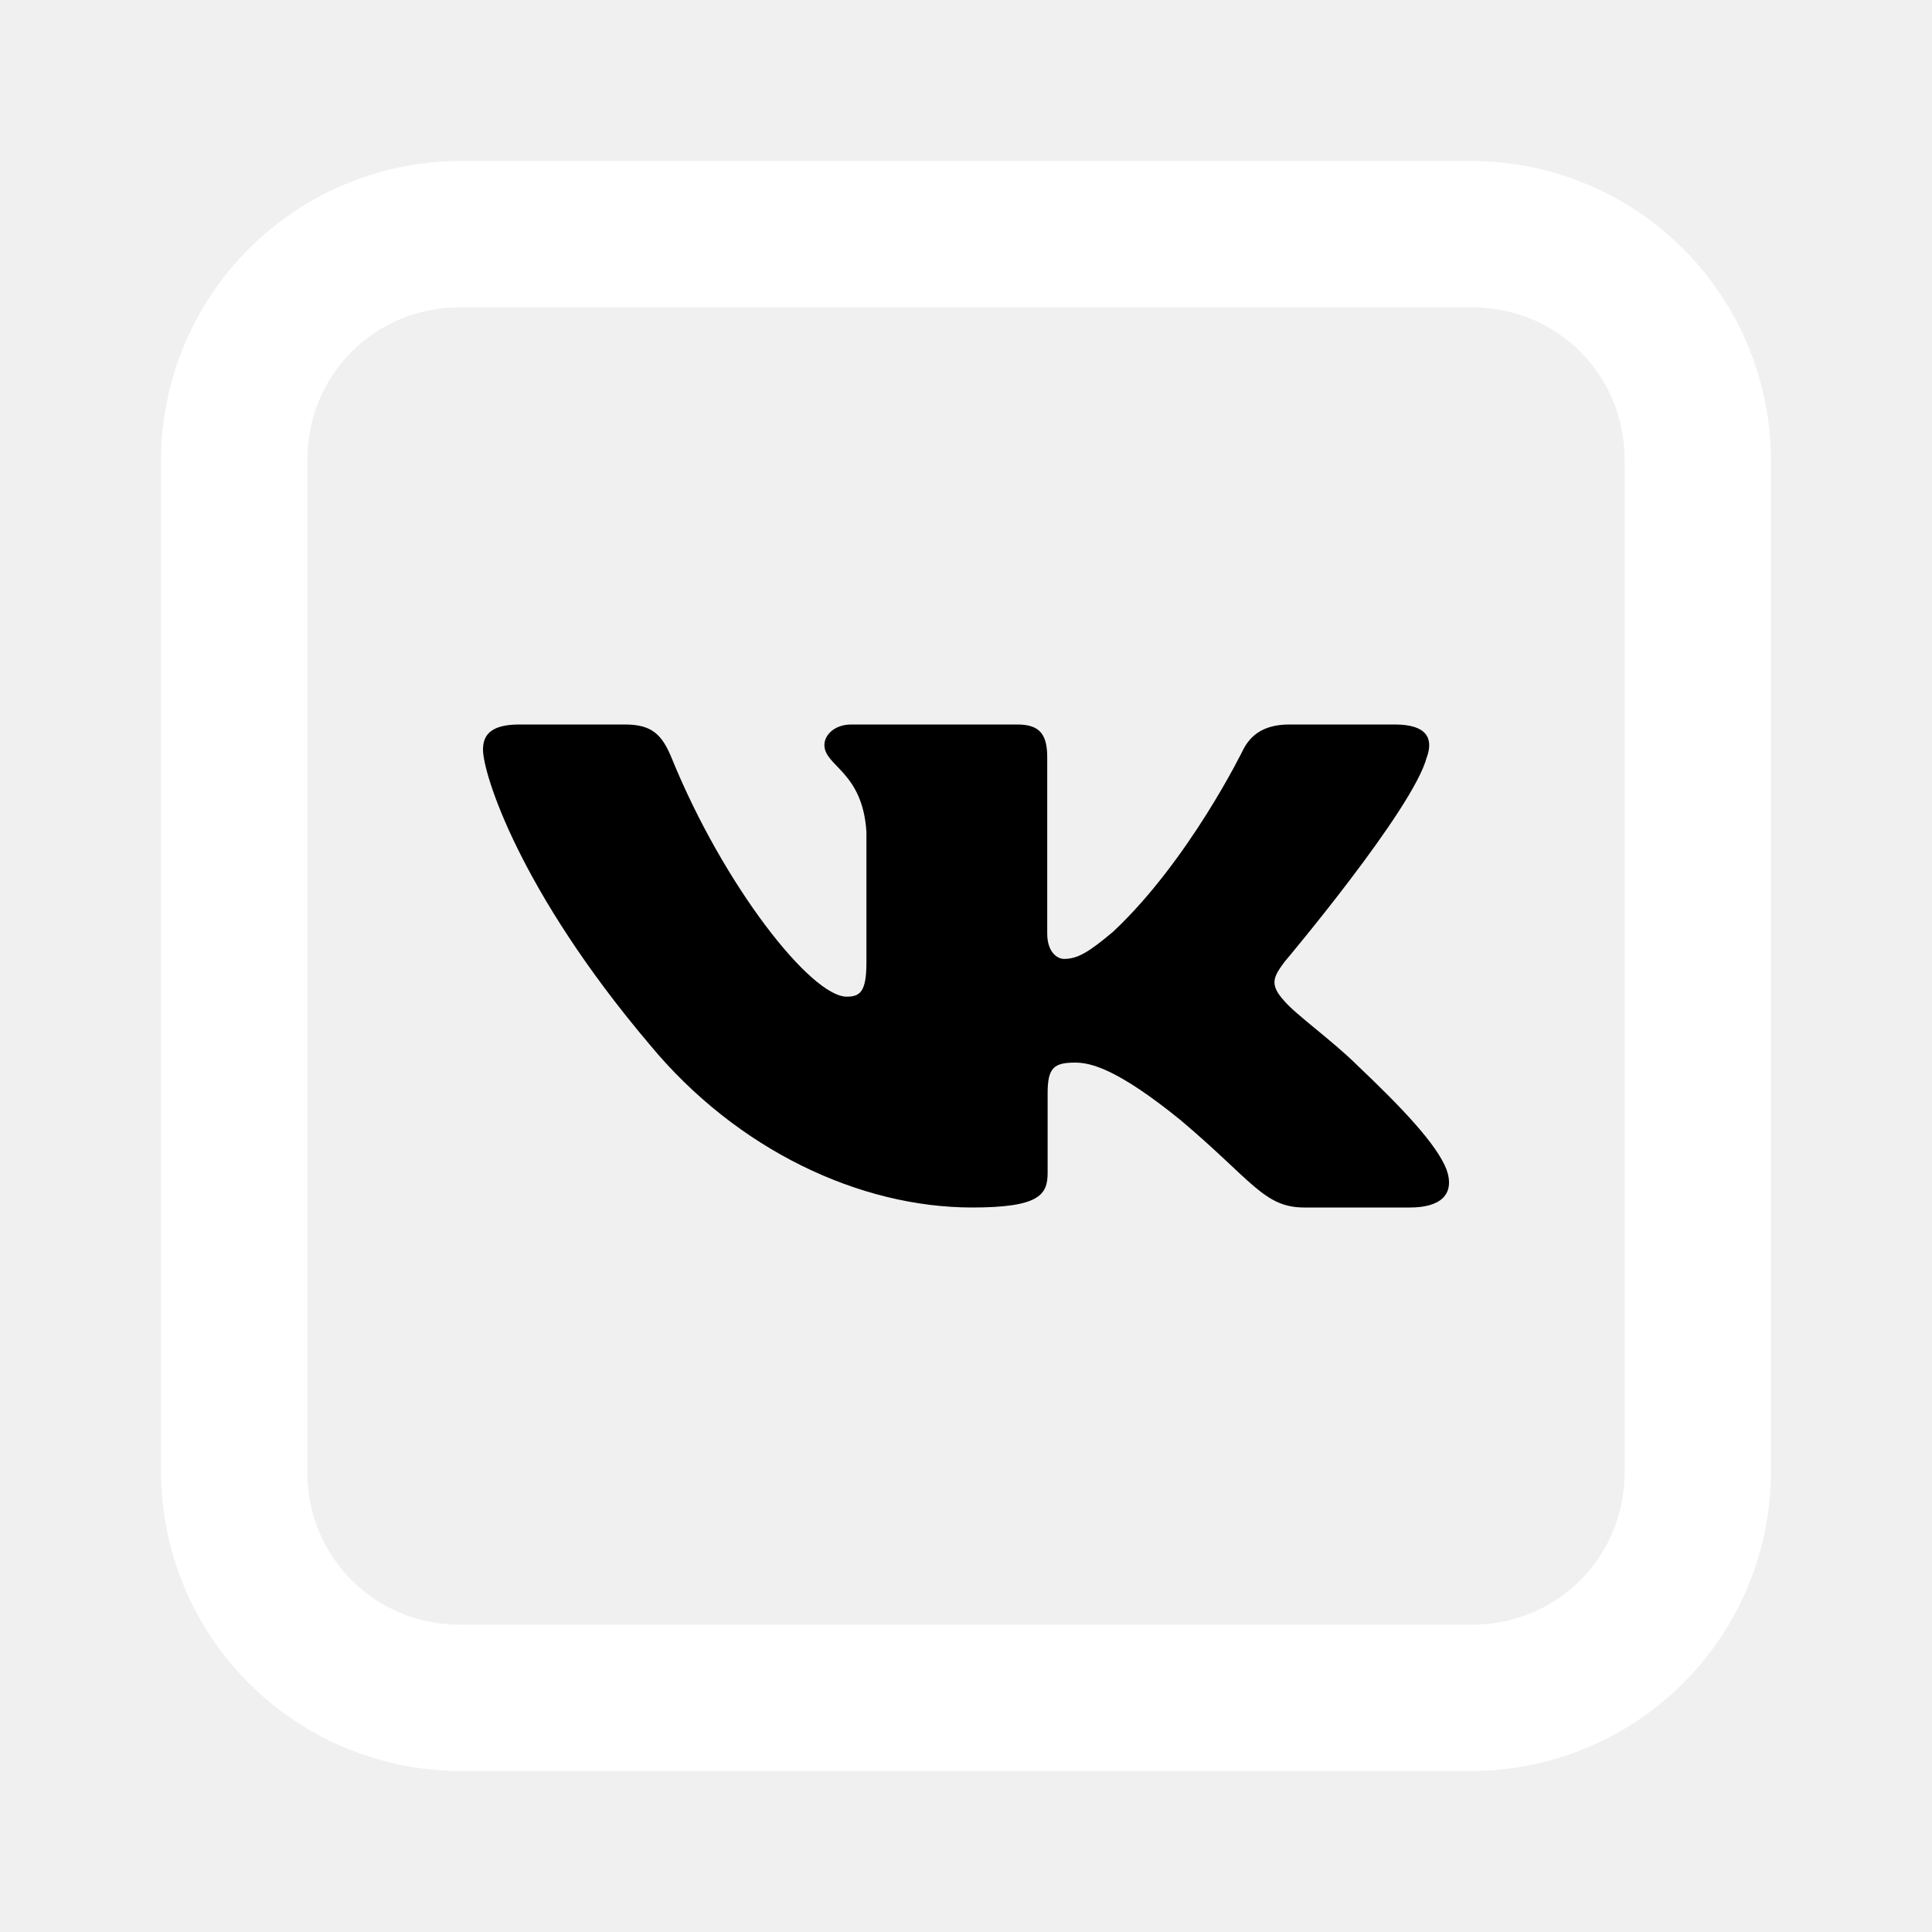
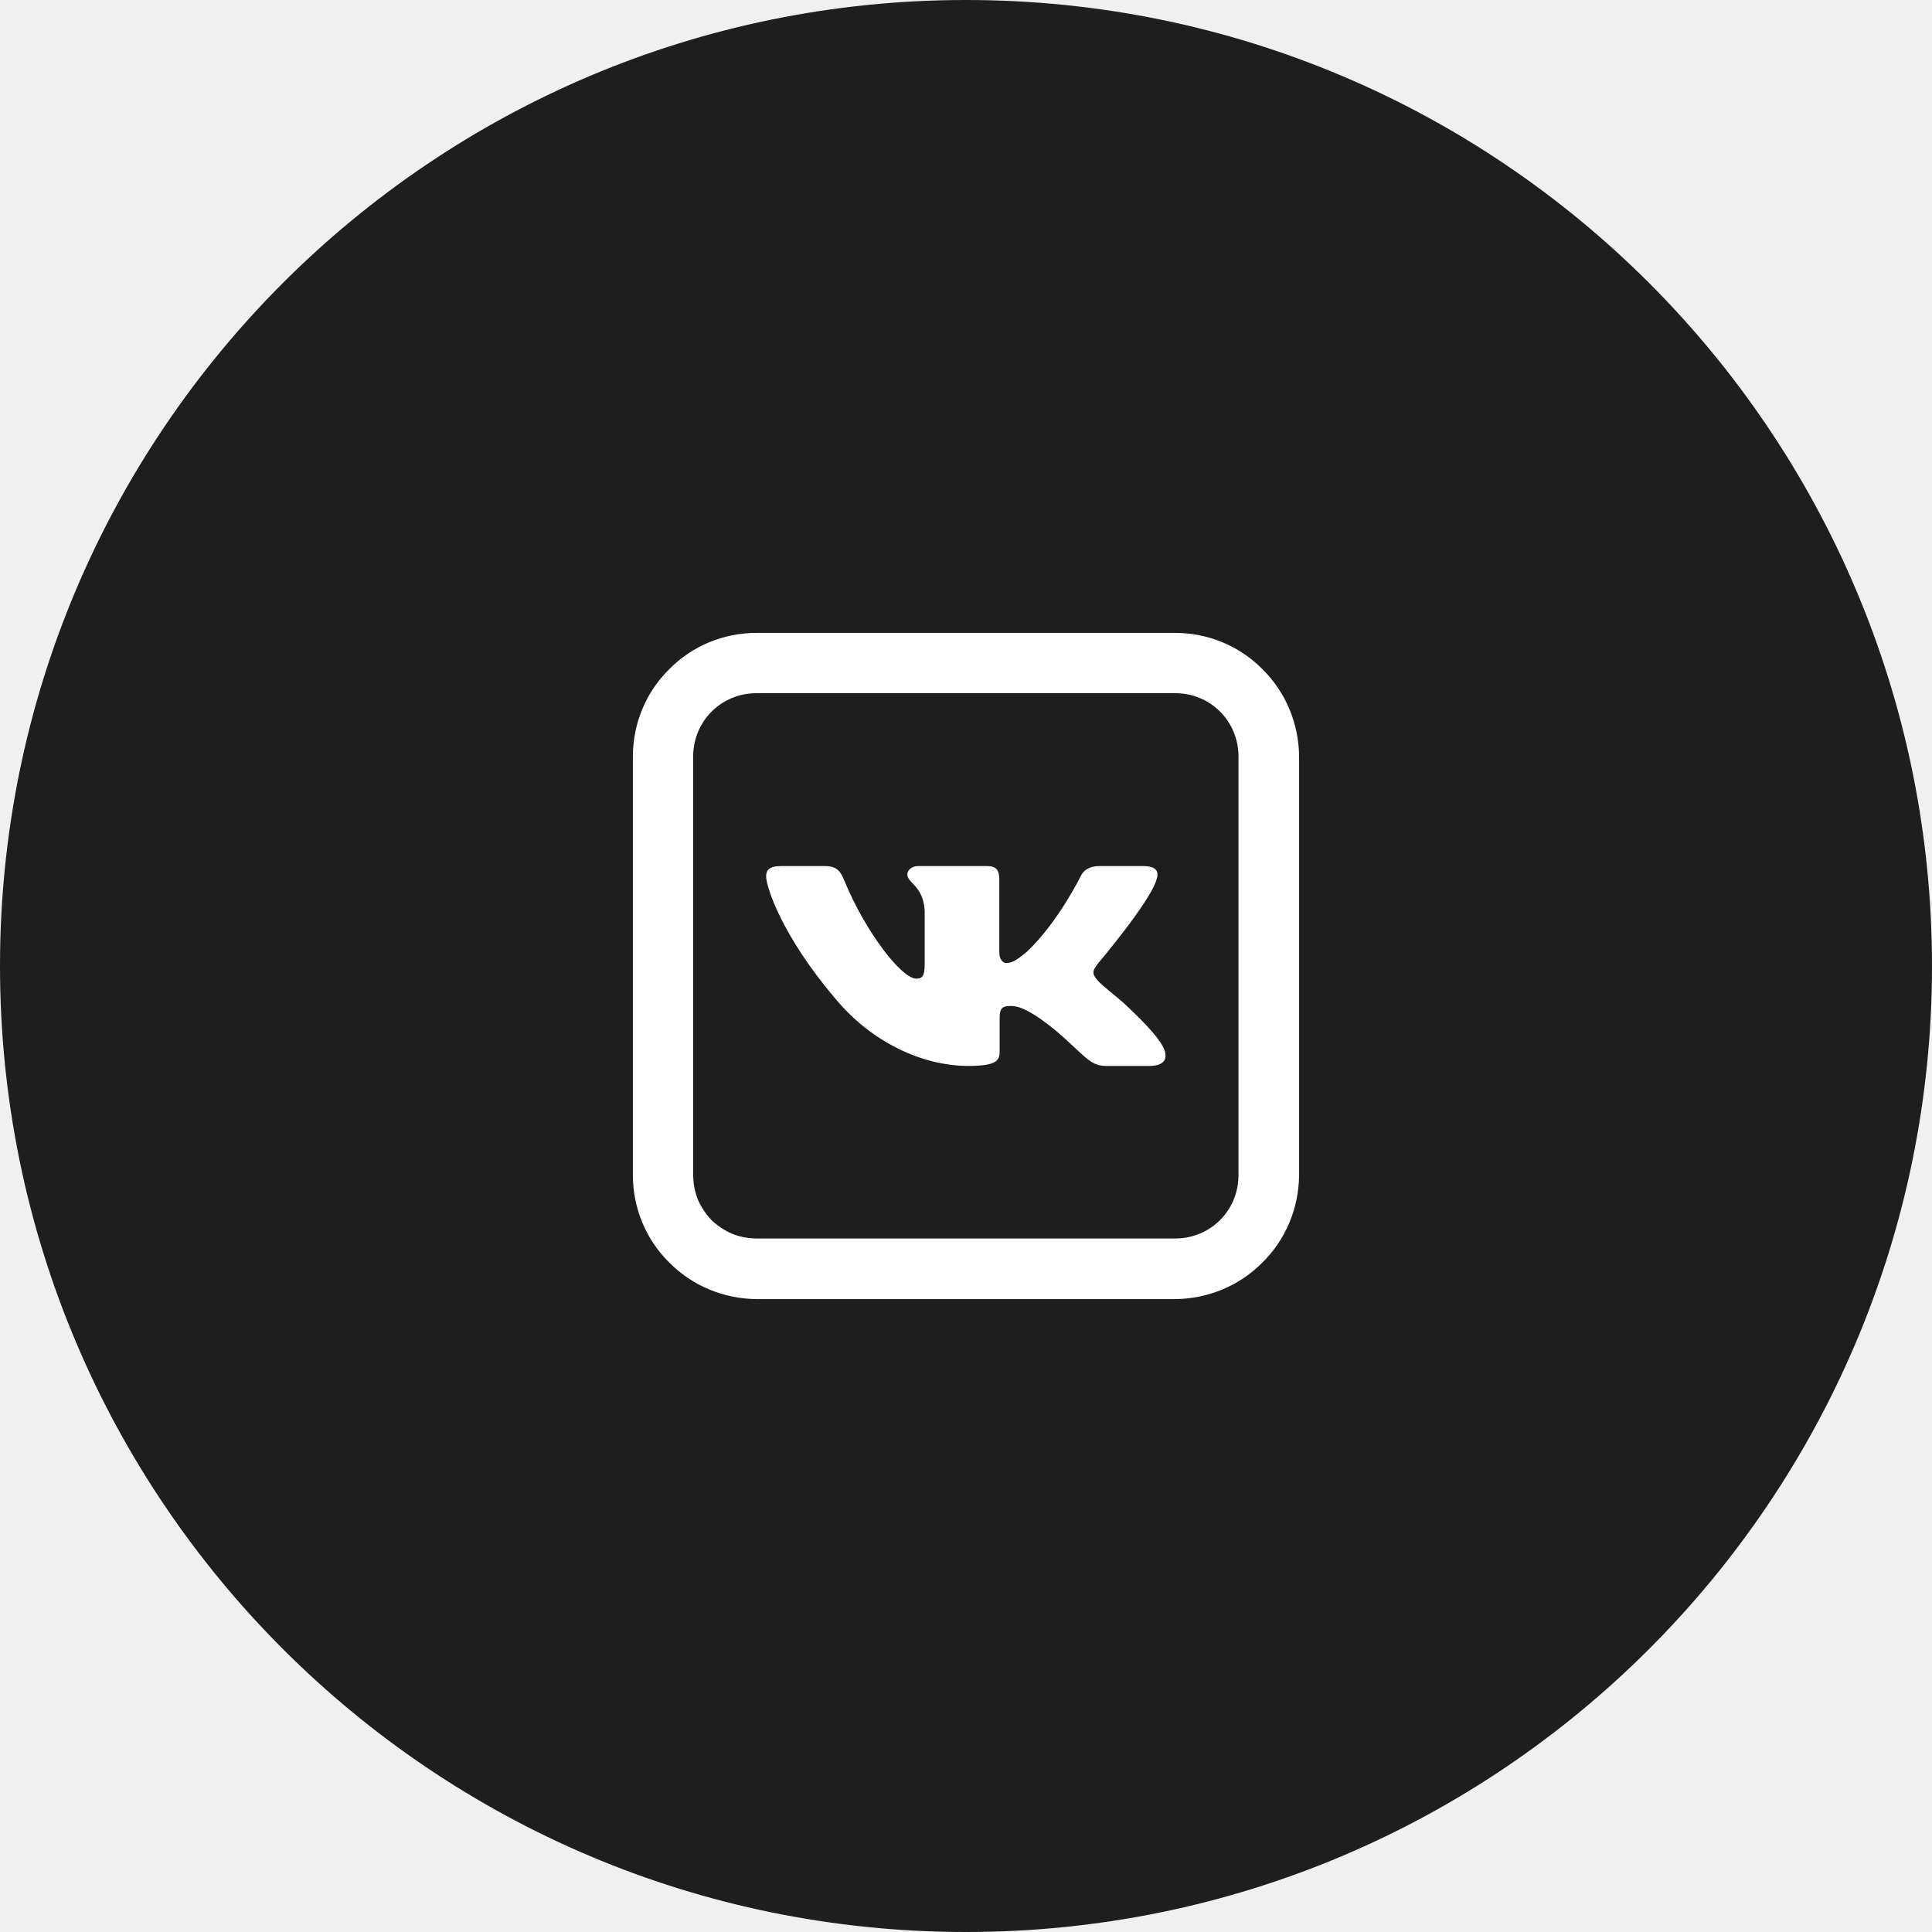
- <svg xmlns="http://www.w3.org/2000/svg" viewBox="0 0 24 24" fill="none">
-   <path d="M5.711 2C4.728 2.004 3.786 2.396 3.091 3.091C2.396 3.786 2.004 4.728 2 5.711V18.289C2.004 19.272 2.396 20.214 3.091 20.909C3.786 21.604 4.728 21.996 5.711 22H18.289C19.272 21.996 20.214 21.604 20.909 20.909C21.604 20.214 21.996 19.272 22 18.289V5.711C21.996 4.728 21.604 3.786 20.909 3.091C20.214 2.396 19.272 2.004 18.289 2H5.711ZM5.711 3.818H18.289C19.344 3.818 20.182 4.656 20.182 5.711V18.289C20.182 19.344 19.344 20.182 18.289 20.182H5.711C5.462 20.183 5.215 20.136 4.985 20.041C4.754 19.946 4.545 19.807 4.369 19.631C4.193 19.455 4.054 19.246 3.959 19.015C3.865 18.785 3.817 18.538 3.818 18.289V5.711C3.818 4.656 4.656 3.818 5.711 3.818Z" fill="white" />
-   <path fill-rule="evenodd" clip-rule="evenodd" d="M17.725 9.406C17.808 9.172 17.725 9 17.327 9H16.015C15.681 9 15.527 9.149 15.443 9.313C15.443 9.313 14.776 10.683 13.83 11.572C13.524 11.83 13.385 11.912 13.218 11.912C13.135 11.912 13.009 11.83 13.009 11.596V9.406C13.009 9.125 12.917 9 12.639 9H10.575C10.367 9 10.241 9.13 10.241 9.254C10.241 9.52 10.714 9.582 10.763 10.331V11.959C10.763 12.316 10.686 12.381 10.519 12.381C10.074 12.381 8.992 11.004 8.349 9.43C8.225 9.123 8.099 9 7.763 9H6.45C6.075 9 6 9.149 6 9.313C6 9.605 6.445 11.057 8.072 12.978C9.157 14.289 10.685 15 12.076 15C12.911 15 13.014 14.842 13.014 14.57V13.579C13.014 13.263 13.093 13.2 13.357 13.2C13.552 13.2 13.886 13.282 14.665 13.914C15.555 14.664 15.701 15 16.202 15H17.515C17.89 15 18.078 14.842 17.97 14.53C17.851 14.22 17.426 13.77 16.862 13.235C16.556 12.931 16.097 12.603 15.958 12.439C15.763 12.228 15.819 12.135 15.958 11.947C15.958 11.947 17.558 10.05 17.724 9.406H17.725Z" fill="currentColor" />
+ <svg xmlns="http://www.w3.org/2000/svg" width="58" height="58" viewBox="0 0 58 58" fill="none">
+   <defs>
+     <clipPath id="clip229_2139">
+       <rect id="la:vk" rx="0" width="23" height="23" transform="translate(17.5 17.5)" fill="white" fill-opacity="0" />
+     </clipPath>
+   </defs>
+   <rect id="vk" rx="0" width="57" height="57" transform="translate(0.5 0.5)" fill="#FFFFFF" fill-opacity="0" />
+   <circle id="Ellipse 17" cx="29" cy="29" r="29" fill="#1F1E1E" fill-opacity="1" />
+   <rect id="la:vk" rx="0" width="23" height="23" transform="translate(17.5 17.5)" fill="#FFFFFF" fill-opacity="0" />
+   <g clip-path="url(#clip229_2139)">
+     <path id="Vector" d="M22.71 19C21.72 19 20.78 19.39 20.09 20.09C19.39 20.78 19 21.72 19 22.71L19 35.28C19 36.27 19.39 37.21 20.09 37.9C20.78 38.6 21.72 38.99 22.71 39L35.28 39C36.27 38.99 37.21 38.6 37.9 37.9C38.6 37.21 38.99 36.27 39 35.28L39 22.71C38.99 21.72 38.6 20.78 37.9 20.09C37.21 19.39 36.27 19 35.28 19L22.71 19ZM22.71 20.81L35.28 20.81C36.34 20.81 37.18 21.65 37.18 22.71L37.18 35.28C37.18 36.34 36.34 37.18 35.28 37.18L22.71 37.18C22.46 37.18 22.21 37.13 21.98 37.04C21.75 36.94 21.54 36.8 21.36 36.63C21.19 36.45 21.05 36.24 20.95 36.01C20.86 35.78 20.81 35.53 20.81 35.28L20.81 22.71C20.81 21.65 21.65 20.81 22.71 20.81Z" fill="#FFFFFF" fill-opacity="1" fill-rule="nonzero" />
+     <path id="Vector" d="M34.72 26.4C34.8 26.17 34.72 26 34.32 26L33.01 26C32.68 26 32.52 26.14 32.44 26.31C32.44 26.31 31.77 27.68 30.83 28.57C30.52 28.83 30.38 28.91 30.21 28.91C30.13 28.91 30 28.83 30 28.59L30 26.4C30 26.12 29.91 26 29.63 26L27.57 26C27.36 26 27.24 26.13 27.24 26.25C27.24 26.52 27.71 26.58 27.76 27.33L27.76 28.95C27.76 29.31 27.68 29.38 27.51 29.38C27.07 29.38 25.99 28 25.34 26.42C25.22 26.12 25.09 26 24.76 26L23.45 26C23.07 26 23 26.14 23 26.31C23 26.6 23.44 28.05 25.07 29.97C26.15 31.28 27.68 32 29.07 32C29.91 32 30.01 31.84 30.01 31.57L30.01 30.57C30.01 30.26 30.09 30.2 30.35 30.2C30.55 30.2 30.88 30.28 31.66 30.91C32.55 31.66 32.7 32 33.2 32L34.51 32C34.88 32 35.07 31.84 34.96 31.53C34.85 31.22 34.42 30.76 33.86 30.23C33.55 29.93 33.09 29.6 32.95 29.43C32.76 29.22 32.81 29.13 32.95 28.94C32.95 28.94 34.55 27.05 34.72 26.4L34.72 26.4Z" fill="#FFFFFF" fill-opacity="1" fill-rule="evenodd" />
+   </g>
</svg>
